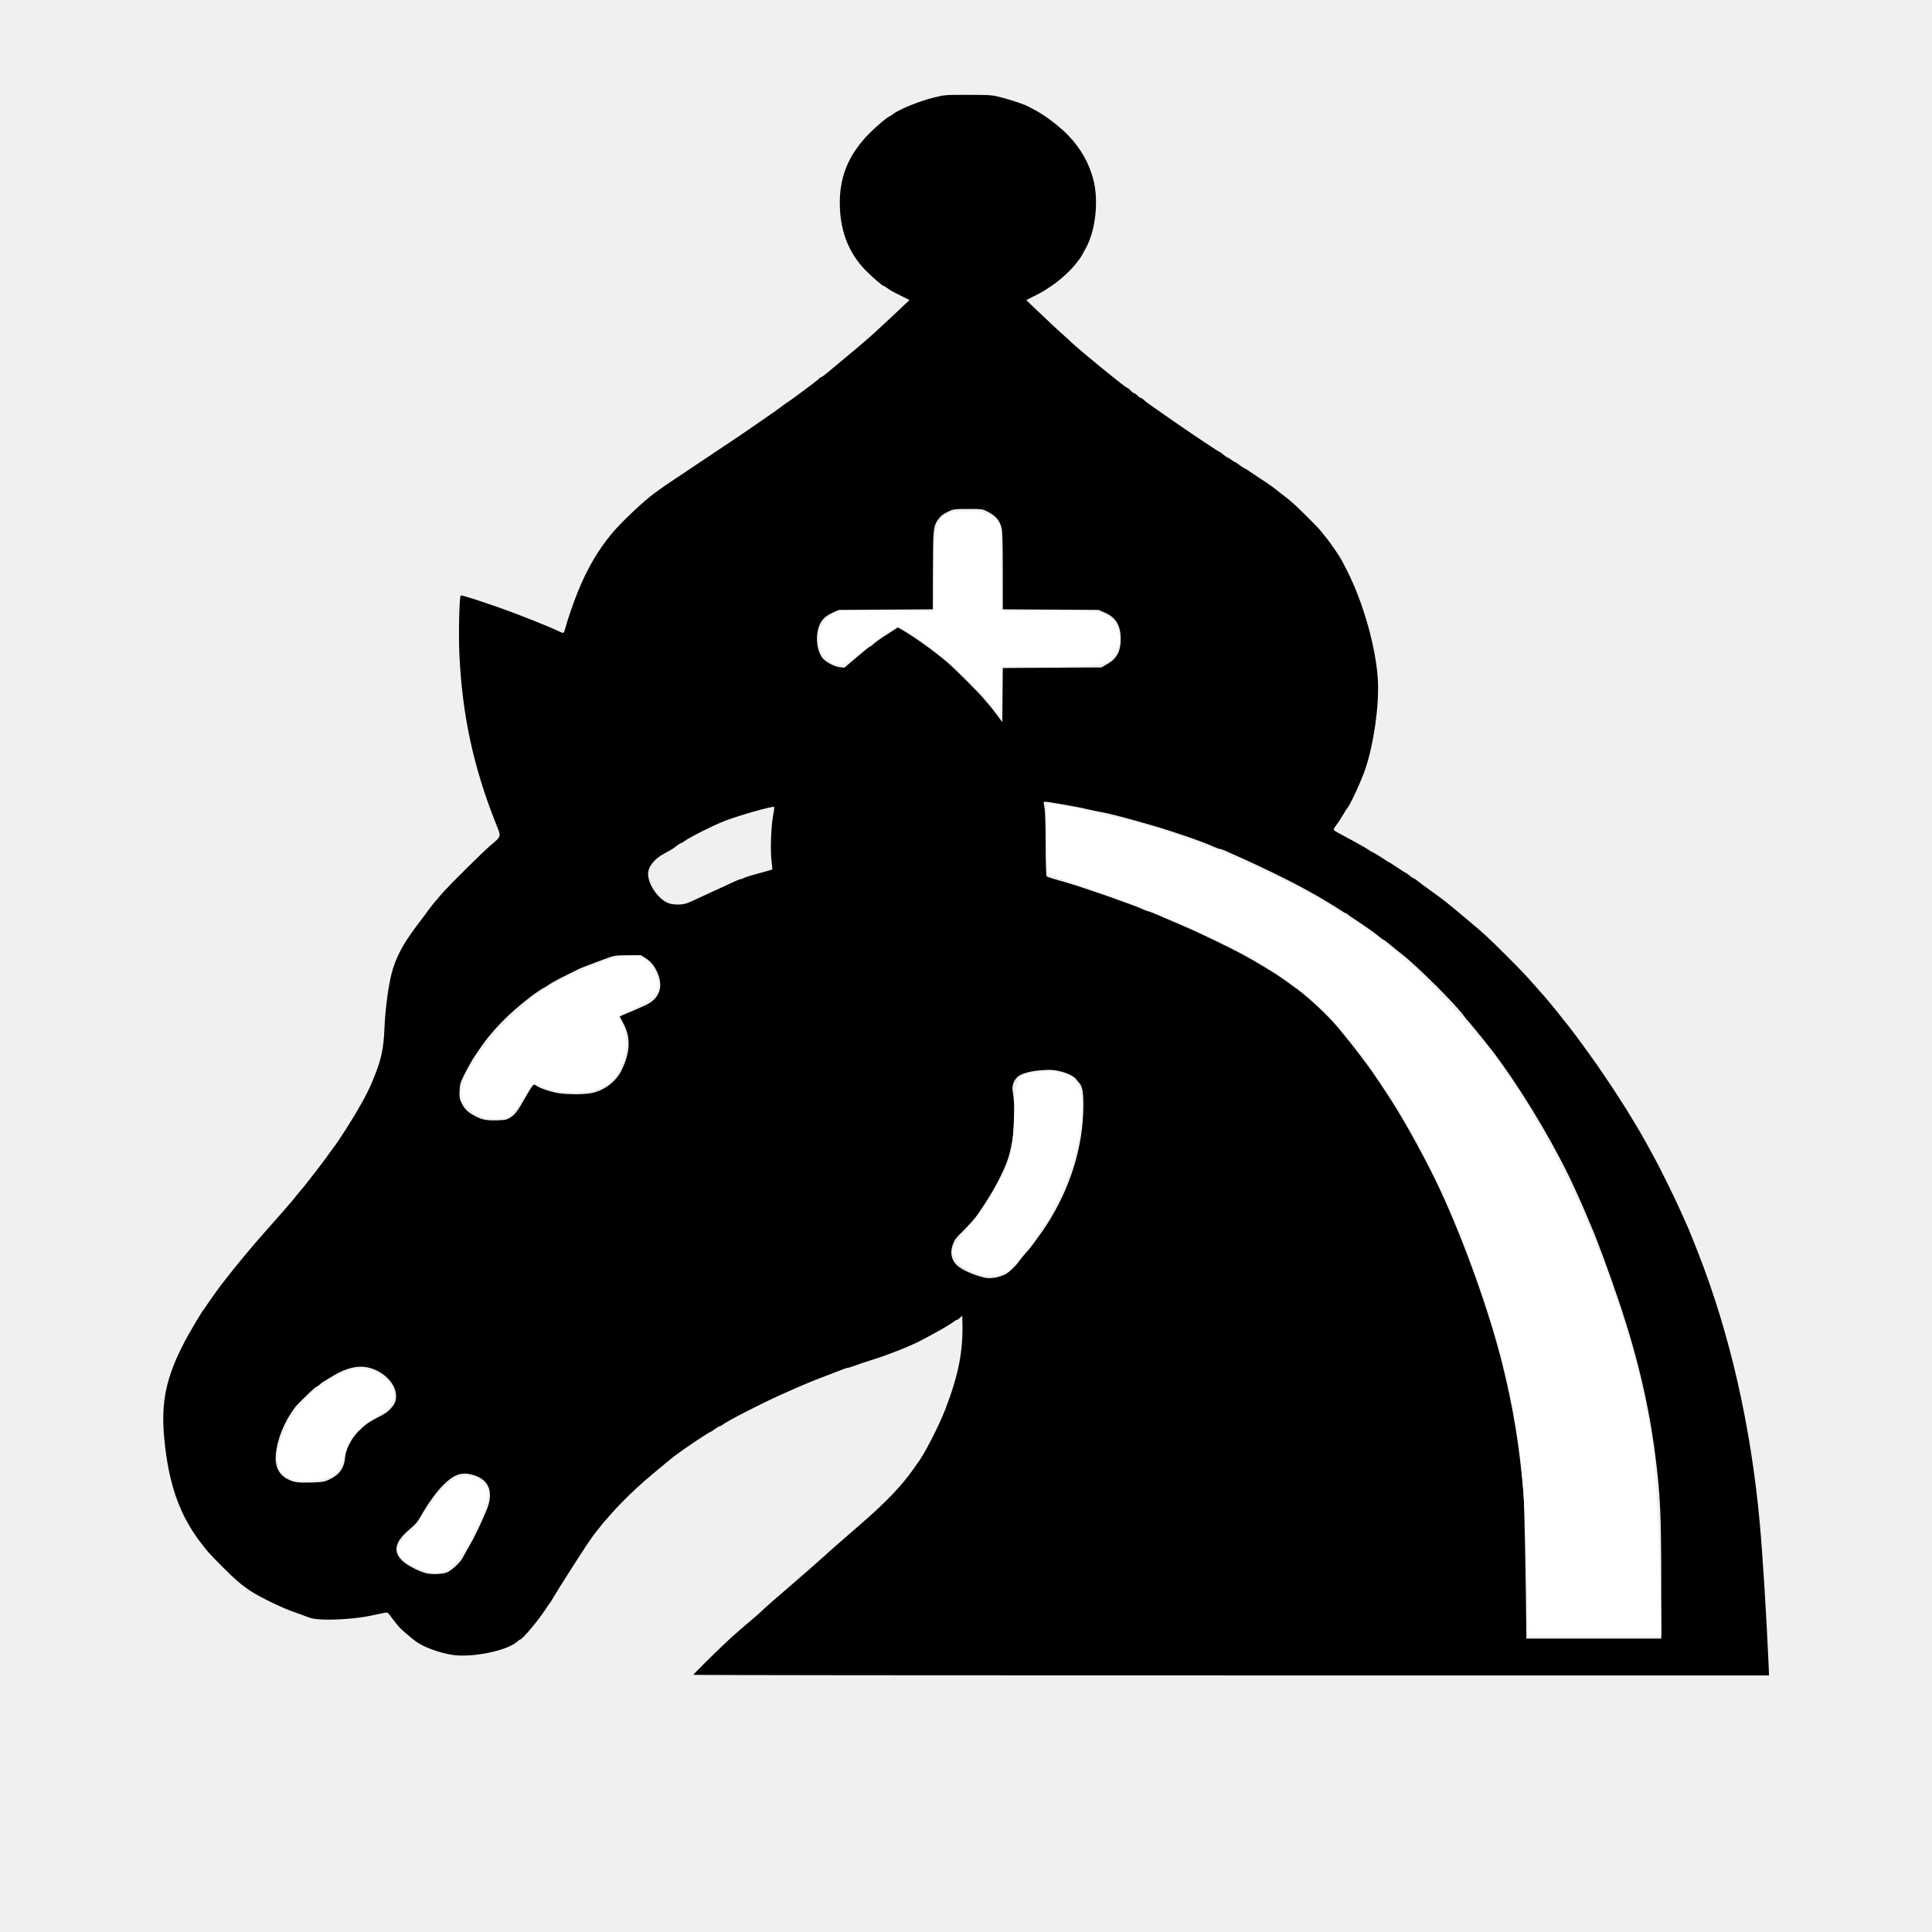
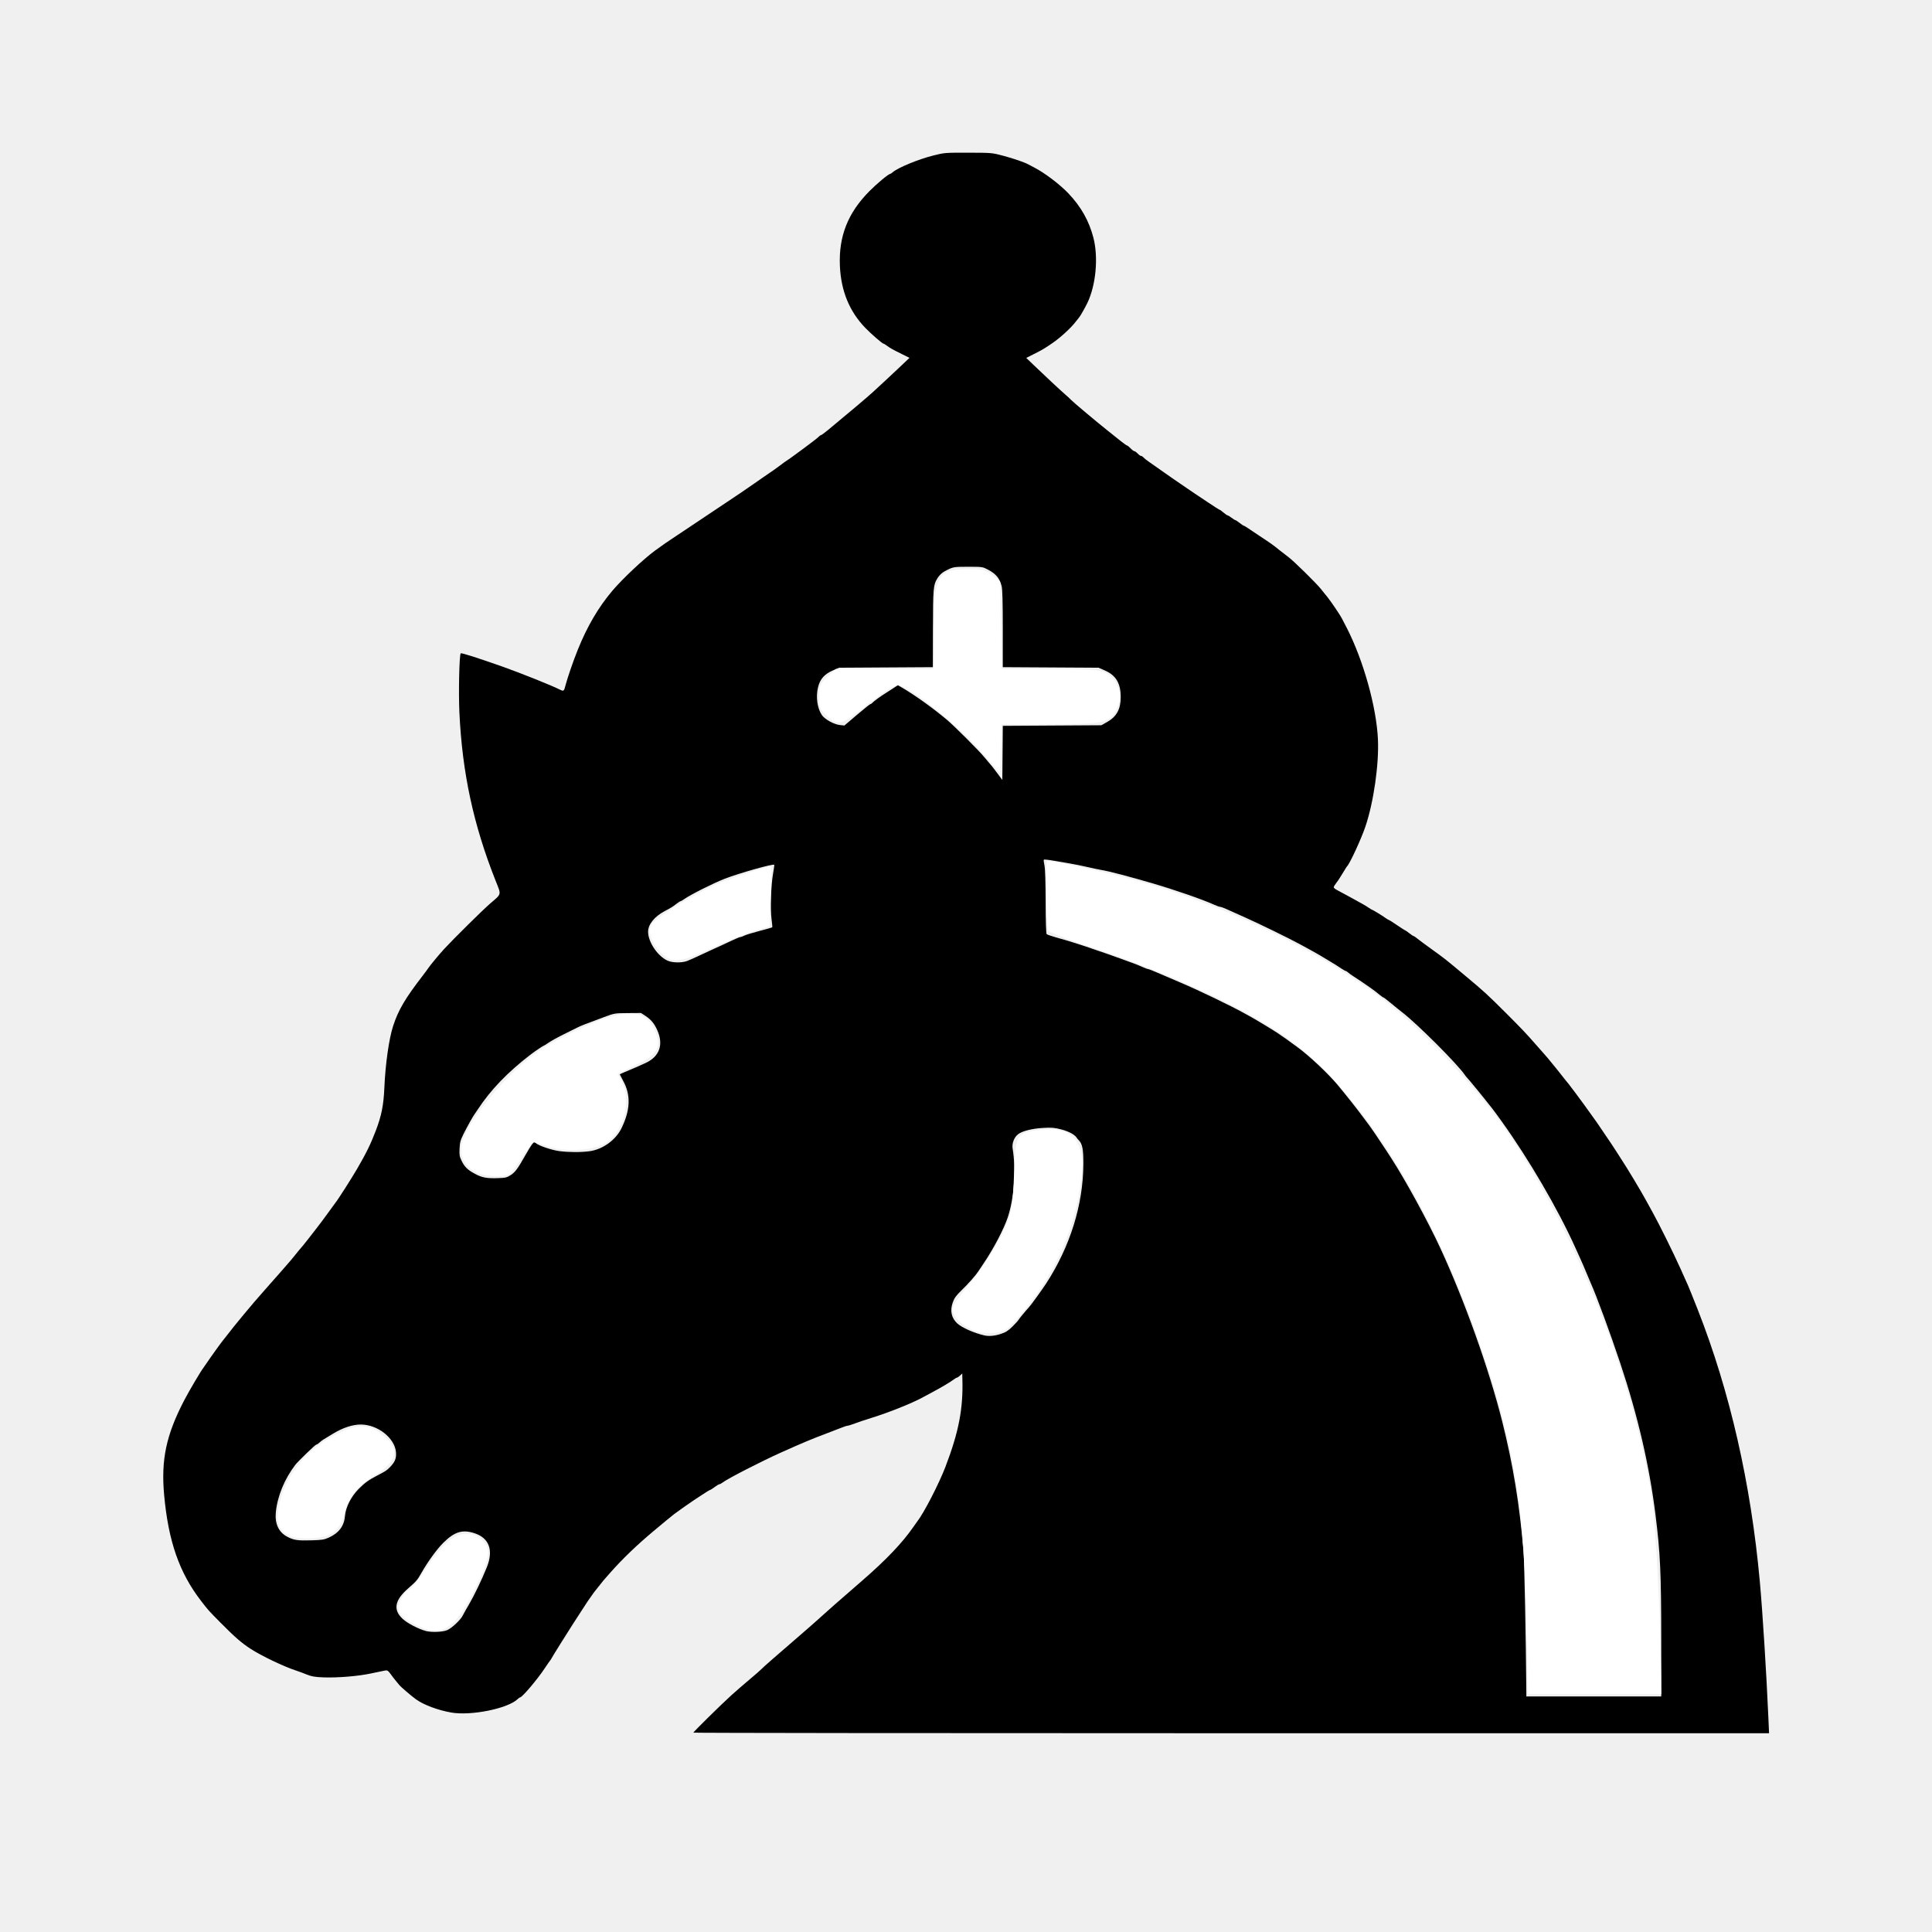
<svg xmlns="http://www.w3.org/2000/svg" version="1.1" id="svg1" width="2048" height="2048" viewBox="0 0 2048 2048">
  <defs id="defs1" />
-   <g id="g1">
+   <g id="g1" transform="translate(0,61.30068)">
    <path style="fill:#000000" d="m 735,1775.372 c 0,-0.822 29.337,-29.699 40.114,-39.487 4.612,-4.188 13.335,-11.755 19.386,-16.815 6.05,-5.06 11.9,-10.183 13,-11.385 1.771,-1.935 13.982,-12.622 46.321,-40.541 5.324,-4.596 13.279,-11.633 17.679,-15.639 7.745,-7.051 13.91,-12.46 42.495,-37.285 25.381,-22.043 42.452,-39.947 54.057,-56.696 1.896,-2.737 3.814,-5.437 4.262,-6 6.871,-8.635 23.066,-40.025 29.937,-58.024 14.09,-36.91 18.835,-61.516 17.921,-92.924 l -0.172,-5.924 -2.314,2.174 c -1.273,1.196 -2.693,2.174 -3.156,2.174 -0.463,0 -2.234,1.036 -3.936,2.303 -3.925,2.921 -13.088,8.318 -24.094,14.192 -3.3,1.761 -7.35,3.929 -9,4.818 -11.376,6.128 -35.261,15.671 -53,21.176 -6.6,2.048 -14.817,4.801 -18.261,6.118 -3.443,1.317 -6.901,2.394 -7.684,2.394 -0.783,0 -4.041,1.065 -7.239,2.368 -3.199,1.302 -10.316,4.048 -15.816,6.101 -14.285,5.333 -25.785,10.156 -47.706,20.008 -21.166,9.512 -56.42,27.621 -61.679,31.682 -1.312,1.013 -2.887,1.854 -3.5,1.869 -0.613,0.015 -2.883,1.365 -5.043,3 -2.16,1.635 -4.26,2.972 -4.665,2.972 -0.405,0 -4.306,2.362 -8.668,5.25 -4.362,2.888 -8.63,5.7 -9.483,6.25 -2.806,1.809 -16.178,11.245 -20.053,14.152 -2.089,1.567 -12.214,9.914 -22.5,18.549 -17.369,14.581 -32.099,28.748 -45.026,43.305 -7.731,8.706 -8.434,9.539 -12.23,14.495 -1.895,2.475 -3.694,4.725 -3.998,5 -0.303,0.275 -2.103,2.739 -4,5.476 -1.897,2.737 -3.792,5.437 -4.212,6 -0.651,0.873 -6.172,9.382 -15.263,23.524 -7.51,11.681 -21.368,33.884 -22.471,36 -0.716,1.375 -1.573,2.725 -1.903,3 -0.33,0.275 -2.829,3.875 -5.553,8 -7.822,11.845 -24.031,31 -26.233,31 -0.377,0 -1.634,0.891 -2.793,1.98 -10.578,9.938 -49.167,17.701 -70.075,14.097 -14.013,-2.415 -29.432,-8.176 -37.447,-13.991 -4.859,-3.525 -16.259,-13.271 -17.647,-15.085 -0.631,-0.825 -2.009,-2.484 -3.062,-3.687 -1.053,-1.203 -2.787,-3.386 -3.853,-4.852 -5.391,-7.417 -5.391,-7.417 -8.733,-6.836 -1.762,0.306 -8.275,1.656 -14.473,2.999 -13.547,2.936 -35.675,4.744 -50.731,4.145 -8.913,-0.355 -12.241,-0.94 -17.54,-3.088 -3.597,-1.458 -8.547,-3.294 -11,-4.08 -12.644,-4.053 -37.305,-15.837 -48.46,-23.157 -9.784,-6.42 -16.441,-12.227 -32,-27.914 -12.355,-12.457 -12.848,-13.009 -20.579,-23.071 -22.896,-29.797 -34.488,-63.143 -38.92,-111.96 -3.404,-37.495 2.131,-63.601 21.307,-100.5 5.069,-9.754 17.752,-31.213 20.39,-34.5 0.441,-0.55 2.153,-3.023 3.803,-5.497 3.826,-5.734 15.649,-22.16 16.984,-23.595 0.559,-0.6 2.141,-2.598 3.516,-4.439 6.957,-9.314 29.241,-36.16 38.5,-46.383 1.1,-1.215 4.475,-5.055 7.5,-8.534 3.025,-3.479 6.196,-7.051 7.047,-7.939 0.851,-0.888 4.226,-4.742 7.5,-8.565 3.274,-3.823 6.628,-7.68 7.453,-8.571 0.825,-0.891 2.699,-3.163 4.164,-5.048 1.465,-1.886 3.621,-4.554 4.791,-5.929 1.17,-1.375 3.121,-3.666 4.336,-5.091 1.215,-1.425 3.334,-4.085 4.709,-5.91 1.375,-1.825 5.425,-7.03 9,-11.567 3.575,-4.536 9.425,-12.356 13,-17.376 3.575,-5.021 6.962,-9.675 7.526,-10.342 2.516,-2.976 16.787,-25.302 23.148,-36.214 9.592,-16.455 14.315,-26.123 19.782,-40.493 5.97,-15.69 8.186,-26.881 8.98,-45.338 1.07,-24.87 4.868,-51.687 9.23,-65.169 5.501,-17.003 12.713,-29.301 31.334,-53.433 2.475,-3.208 5.175,-6.863 6,-8.123 2.007,-3.064 11.294,-14.254 16.943,-20.414 9.368,-10.215 40.809,-41.276 48.441,-47.855 12.685,-10.935 12.163,-8.762 5.897,-24.579 C 501.813,812.856 490.003,757.943 486.979,694 c -1.01,-21.365 -0.116,-61.196 1.408,-62.72 0.727,-0.727 17.413,4.584 45.113,14.359 17.73,6.257 52.037,20.002 59.301,23.758 4.462,2.307 5,2.078 6.213,-2.647 2.335,-9.095 8.432,-26.855 13.646,-39.75 9.959,-24.632 21.774,-44.73 36.559,-62.192 10.504,-12.405 33.076,-33.64 45.091,-42.419 8.739,-6.385 13.307,-9.544 23.271,-16.092 4.355,-2.862 9.268,-6.138 10.918,-7.28 1.65,-1.142 13.97,-9.375 27.379,-18.297 27.255,-18.134 34.731,-23.183 44.007,-29.72 3.512,-2.475 7.395,-5.175 8.628,-6 7.334,-4.905 17.188,-11.846 19.874,-14 1.715,-1.375 3.88,-2.95 4.81,-3.5 3.998,-2.363 32.589,-23.607 34.267,-25.462 1.014,-1.121 2.248,-2.038 2.742,-2.038 0.494,0 3.911,-2.491 7.595,-5.537 22.537,-18.631 42.507,-35.515 47.741,-40.364 3.324,-3.08 8.949,-8.27 12.5,-11.535 3.551,-3.265 10.868,-10.121 16.26,-15.236 l 9.803,-9.3 -6.803,-3.357 c -10.963,-5.41 -13.624,-6.881 -16.897,-9.344 -1.702,-1.28 -3.452,-2.328 -3.889,-2.328 -1.181,0 -13.242,-10.486 -19.331,-16.806 -16.865,-17.505 -25.711,-39.142 -26.859,-65.694 -1.352,-31.26 8.433,-56.072 31.174,-79.045 8.07,-8.153 20.453,-18.455 22.182,-18.455 0.363,0 1.388,-0.659 2.278,-1.464 5.474,-4.954 27.567,-14.071 44.039,-18.172 11.166,-2.78 12.226,-2.862 36.5,-2.801 24.774,0.062 25.107,0.091 36.821,3.21 11.141,2.967 22.92,7.03 27.002,9.316 1.003,0.561 3.703,1.988 6,3.17 11.014,5.667 26.941,17.723 36.177,27.384 13.344,13.958 22.007,29.33 26.591,47.183 5.375,20.936 2.607,50.348 -6.511,69.175 -2.407,4.97 -7.67,14.216 -8.537,15 -0.304,0.275 -1.796,2.167 -3.314,4.205 -5.042,6.766 -16.57,17.386 -25.339,23.342 -9.287,6.308 -10.298,6.9 -20.704,12.124 l -6.815,3.421 7.815,7.525 c 11.63,11.2 29.271,27.645 33.786,31.496 2.184,1.863 4.884,4.373 6,5.578 2.225,2.403 27.022,23.206 39.291,32.962 4.256,3.384 10.319,8.222 13.474,10.75 3.155,2.528 6.108,4.597 6.563,4.597 0.455,0 2.12,1.35 3.701,3 1.581,1.65 3.387,3 4.013,3 0.626,0 2.196,1.125 3.487,2.5 1.292,1.375 2.89,2.5 3.552,2.5 0.662,0 1.773,0.687 2.47,1.527 0.697,0.84 3.227,2.865 5.622,4.5 4.679,3.194 11.855,8.238 16.323,11.473 1.519,1.1 5.379,3.8 8.578,6 3.199,2.2 6.795,4.675 7.992,5.5 10.783,7.433 14.012,9.638 15.379,10.5 0.871,0.55 7.117,4.713 13.879,9.25 6.762,4.537 12.612,8.268 13,8.291 0.388,0.022 2.263,1.372 4.167,3 1.904,1.628 3.847,2.959 4.317,2.959 0.47,0 2.329,1.125 4.132,2.5 1.803,1.375 3.62,2.5 4.039,2.5 0.419,0 2.466,1.35 4.55,3 2.083,1.65 4.099,3 4.48,3 0.381,0 2.566,1.289 4.856,2.864 2.29,1.575 7.494,5.063 11.564,7.75 12.883,8.506 14.093,9.369 21.403,15.278 2.308,1.866 6.514,5.109 9.345,7.207 5.843,4.329 30.306,28.398 34.851,34.29 1.65,2.139 3.45,4.39 4,5.003 2.802,3.121 8.578,11.13 13.889,19.26 3.345,5.12 4.287,6.819 9.618,17.349 17.454,34.472 31.003,83.039 32.639,117 1.282,26.588 -4.46,66.819 -13.261,92.917 -4.379,12.986 -16.654,39.56 -19.439,42.082 -0.304,0.275 -1.605,2.301 -2.89,4.501 -2.742,4.693 -7.324,11.784 -8.077,12.5 -0.289,0.275 -1.26,1.656 -2.157,3.069 -1.876,2.955 -2.11,2.728 8.678,8.443 3.3,1.748 8.137,4.373 10.75,5.834 2.612,1.46 6.875,3.82 9.472,5.244 2.597,1.424 5.929,3.449 7.404,4.5 1.476,1.051 2.896,1.91 3.157,1.91 0.664,0 10.59,6.04 14.38,8.75 1.73,1.238 3.427,2.25 3.77,2.25 0.343,0 4.238,2.475 8.655,5.5 4.417,3.025 8.277,5.5 8.578,5.5 0.301,0 2.251,1.35 4.335,3 2.083,1.65 4.111,3 4.507,3 0.395,0 2.131,1.164 3.856,2.587 1.725,1.423 8.659,6.562 15.409,11.421 14.159,10.192 13.309,9.52 36.016,28.492 19.808,16.55 22.992,19.474 43.619,40.071 15.71,15.687 20.626,20.89 31.56,33.41 3.593,4.114 7.208,8.209 8.033,9.1 0.825,0.891 2.395,2.7 3.489,4.02 7.321,8.834 12.35,15.039 14.511,17.903 1.375,1.823 2.95,3.816 3.5,4.43 3.681,4.109 18.316,23.678 28.468,38.067 2.716,3.85 5.299,7.45 5.739,8 0.44,0.55 3.948,5.718 7.796,11.484 3.848,5.766 7.354,10.941 7.791,11.5 0.437,0.559 2.787,4.166 5.222,8.016 2.435,3.85 4.885,7.675 5.443,8.5 4.851,7.165 20.687,33.488 25.268,42 1.332,2.475 4.684,8.55 7.448,13.5 6.799,12.175 22.595,44.071 29.714,60 3.196,7.15 6.722,15.025 7.837,17.5 1.115,2.475 5.83,14.175 10.477,26 34.041,86.611 56.302,184.104 65.76,288 2.993,32.879 7.018,96.986 9.119,145.25 l 0.686,15.75 h -570.134 c -313.574,0 -570.134,-0.283 -570.134,-0.628 z M 1760.986,1677.75 c -0.017,-71.047 -1.005,-92.662 -6.087,-133.25 -6.624,-52.906 -18.707,-104.858 -37.452,-161.035 -10.569,-31.674 -24.934,-70.713 -30.897,-83.965 -0.743,-1.65 -2.922,-6.825 -4.844,-11.5 -1.922,-4.675 -4.832,-11.425 -6.468,-15 -1.635,-3.575 -3.984,-8.75 -5.219,-11.5 -18.19,-40.506 -49.265,-93.821 -78.103,-134 -5.132,-7.15 -9.8,-13.491 -10.373,-14.092 -0.574,-0.6 -2.168,-2.595 -3.543,-4.433 -3.444,-4.603 -22.103,-27.36 -22.938,-27.975 -0.373,-0.275 -1.402,-1.559 -2.287,-2.854 -8.034,-11.753 -50.491,-54.168 -66.713,-66.646 -2.86,-2.2 -8.294,-6.588 -12.076,-9.75 -3.782,-3.163 -7.179,-5.75 -7.549,-5.75 -0.37,0 -2.157,-1.238 -3.972,-2.75 -3.478,-2.899 -7.256,-5.756 -10.907,-8.25 -1.208,-0.825 -4.798,-3.3 -7.978,-5.5 -3.18,-2.2 -7.28,-4.915 -9.113,-6.034 -1.832,-1.119 -4.185,-2.806 -5.228,-3.75 -1.043,-0.944 -2.237,-1.716 -2.654,-1.716 -0.417,0 -2.631,-1.254 -4.921,-2.786 -2.29,-1.532 -5.064,-3.324 -6.163,-3.981 -1.1,-0.657 -4.7,-2.84 -8,-4.851 -8.11,-4.941 -12.083,-7.254 -18,-10.477 -2.75,-1.498 -7.925,-4.32 -11.5,-6.27 -11.425,-6.233 -44.039,-22.155 -58.5,-28.56 -7.7,-3.41 -16.372,-7.297 -19.272,-8.638 C 1297.328,901.097 1294.301,900 1293.5,900 c -0.801,0 -3.828,-1.074 -6.728,-2.388 -11.993,-5.431 -41.51,-15.669 -64.772,-22.465 -25.677,-7.502 -46.415,-12.926 -54.5,-14.254 -2.75,-0.452 -9.725,-1.918 -15.5,-3.258 -5.775,-1.34 -13.65,-2.929 -17.5,-3.53 -3.85,-0.601 -11.62,-1.941 -17.267,-2.977 -5.647,-1.036 -10.482,-1.536 -10.744,-1.111 -0.263,0.425 0.045,3.182 0.682,6.127 0.738,3.406 1.19,17.436 1.244,38.553 0.054,21.087 0.456,33.57 1.103,34.219 0.56,0.562 5.06,2.132 10,3.491 13.926,3.83 26.817,7.917 44.481,14.102 3.575,1.252 8.525,2.944 11,3.76 2.475,0.816 8.775,3.073 14,5.015 5.225,1.942 11.075,4.078 13,4.746 1.925,0.668 5.872,2.284 8.772,3.592 2.9,1.308 5.768,2.378 6.374,2.378 0.606,0 4.759,1.599 9.228,3.553 7.933,3.469 13.155,5.708 25.876,11.092 18.172,7.692 52.012,23.971 66.25,31.871 2.75,1.526 6.35,3.512 8,4.413 4.751,2.595 23.648,14.028 27.5,16.638 7.748,5.25 10.178,6.976 21.308,15.139 12.577,9.225 32.236,27.67 42.41,39.793 8.39,9.996 21.979,27.174 27.292,34.5 2.992,4.125 5.686,7.725 5.988,8 0.705,0.642 14.898,21.566 18.994,28 0.525,0.825 2.706,4.2 4.846,7.5 14.885,22.95 38.67,66.535 51.843,95 25.809,55.768 51.804,128.549 65.719,184 11.476,45.731 18.389,87.911 22.616,138 0.86,10.188 2.502,92.059 2.923,145.75 l 0.061,7.75 h 71.5 71.5 z M 474.064,1666.703 c 4.819,-2.075 14.063,-10.733 16.377,-15.339 1.068,-2.125 4.118,-7.548 6.78,-12.052 5.383,-9.109 13.659,-26.355 18.864,-39.312 7.179,-17.868 2.577,-30.778 -12.803,-35.921 -13.027,-4.356 -21.439,-1.799 -33.508,10.186 -6.736,6.689 -16.494,20.178 -23.319,32.235 -4.069,7.189 -5.095,8.377 -13.731,15.905 -14.408,12.56 -16.262,22.698 -5.92,32.354 4.952,4.623 16.73,10.763 24.696,12.874 6.049,1.603 17.807,1.119 22.564,-0.93 z m -125.313,-98.184 c 10.594,-4.841 16.097,-12.285 16.965,-22.946 0.739,-9.09 6.508,-20.483 14.411,-28.459 6.549,-6.611 10.595,-9.532 19.873,-14.348 8.889,-4.614 10.073,-5.397 13.474,-8.917 5.319,-5.503 6.844,-9.399 6.249,-15.963 -1.353,-14.925 -19.422,-29.082 -37.191,-29.141 -8.883,-0.029 -19.431,3.497 -30.047,10.044 -4.201,2.591 -8.52,5.211 -9.599,5.822 -1.079,0.611 -2.986,2.074 -4.238,3.25 -1.252,1.177 -2.75,2.139 -3.328,2.139 -1.039,0 -19.418,17.725 -22.325,21.53 -11.502,15.059 -19.074,33.588 -20.625,50.47 -1.104,12.013 3.042,20.884 11.979,25.63 7.002,3.718 11.028,4.323 25.902,3.888 11.173,-0.326 13.463,-0.698 18.5,-2.999 z M 1060.727,1352.778 c 5.378,-1.765 7.924,-3.358 12.392,-7.75 3.093,-3.04 6.019,-6.25 6.502,-7.131 0.778,-1.421 7.265,-9.27 11.379,-13.771 2.234,-2.444 14.057,-18.825 18.135,-25.126 25.274,-39.053 38.996,-83.083 39.267,-126 0.101,-15.969 -1.006,-21.747 -4.914,-25.655 -0.794,-0.794 -1.791,-2.009 -2.216,-2.7 -1.974,-3.21 -8.458,-6.68 -16.273,-8.708 -7.184,-1.864 -10.124,-2.115 -18.999,-1.617 -12.08,0.677 -22.444,3.289 -26.842,6.766 -4.204,3.323 -6.618,9.713 -5.724,15.155 3.709,22.582 1.604,52.588 -5.102,72.724 -4.124,12.382 -14.781,32.804 -25.24,48.366 -2.525,3.757 -5.294,7.901 -6.152,9.208 -2.868,4.366 -10.366,12.825 -17.685,19.952 -5.859,5.705 -7.647,8.197 -9.341,13.015 -3.061,8.71 -1.329,16.495 4.928,22.148 5.021,4.537 17.564,10.072 28.659,12.649 4.72,1.096 10.911,0.548 17.227,-1.526 z M 541.291,1184.395 c 4.846,-3.121 7.474,-6.684 15.757,-21.361 2.938,-5.207 6.234,-10.492 7.324,-11.745 1.728,-1.987 2.183,-2.098 3.555,-0.866 3.112,2.795 17.048,7.512 25.221,8.537 10.374,1.301 23.263,1.303 32.234,0.01 13.764,-1.99 27.396,-11.907 33.444,-24.331 9.469,-19.452 10.003,-35.185 1.705,-50.281 C 658.589,1080.822 657,1077.79 657,1077.618 c 0,-0.173 1.913,-1.103 4.25,-2.067 9.293,-3.835 16.574,-7 23.265,-10.115 14.749,-6.866 19.136,-19.596 12.073,-35.026 -3.213,-7.019 -6.492,-10.934 -12.423,-14.833 l -4.664,-3.067 -14,0.098 c -13.807,0.097 -14.152,0.155 -25,4.178 -20.573,7.63 -24.974,9.353 -28.488,11.15 -1.931,0.988 -6.886,3.448 -11.011,5.466 -9.629,4.712 -17.164,8.866 -20.872,11.506 -1.615,1.15 -3.16,2.091 -3.432,2.091 -0.599,0 -9.645,6.05 -13.784,9.219 -24.561,18.804 -42.804,37.727 -56.43,58.534 -1.349,2.061 -2.804,4.197 -3.232,4.747 -1.698,2.182 -7.999,13.429 -11.764,21 -3.402,6.841 -4.031,9.126 -4.339,15.771 -0.313,6.755 -0.024,8.46 2.212,13.03 3.152,6.442 6.352,9.55 14.13,13.721 7.445,3.992 12.502,4.948 24.159,4.566 8.112,-0.266 9.657,-0.627 13.643,-3.194 z M 728.23,957.423 c 2.349,-0.867 7.645,-3.185 11.77,-5.15 4.125,-1.965 9.975,-4.691 13,-6.057 10.2,-4.605 15.467,-7.032 23.075,-10.632 4.166,-1.972 8.126,-3.585 8.8,-3.585 0.674,0 2.533,-0.676 4.131,-1.503 1.598,-0.827 8.824,-3.049 16.056,-4.939 7.232,-1.89 13.328,-3.614 13.545,-3.831 0.217,-0.217 -0.117,-4.182 -0.742,-8.811 -1.421,-10.517 -0.55,-36.168 1.64,-48.279 0.881,-4.875 1.431,-9.034 1.222,-9.244 -1.269,-1.269 -37.651,9.02 -52.726,14.911 -12.252,4.788 -36.183,16.842 -42.822,21.569 -1.643,1.17 -3.325,2.127 -3.738,2.127 -0.413,0 -2.362,1.238 -4.33,2.75 -4.382,3.367 -5.301,3.937 -12.748,7.903 -10.693,5.695 -17.37,14.05 -17.356,21.719 0.019,10.881 9.896,25.62 20.494,30.586 5.049,2.365 14.981,2.588 20.73,0.466 z M 1115.265,707.814 1167.5,707.5 l 6.5,-3.694 c 9.702,-5.514 14,-13.503 14,-26.022 0,-14.851 -5.014,-23.243 -17,-28.457 l -6.5,-2.827 -50.75,-0.293 -50.75,-0.293 v -40.514 c 0,-27.465 -0.375,-42.026 -1.164,-45.207 -2.065,-8.322 -6.043,-13.191 -14.336,-17.544 -5.959,-3.128 -6.103,-3.149 -21.077,-3.149 -13.855,0 -15.517,0.199 -20.5,2.449 -6.409,2.894 -9.369,5.298 -12.377,10.051 -4.189,6.621 -4.546,10.814 -4.546,53.399 v 40.514 l -49.75,0.294 -49.75,0.294 -6.5,2.827 c -9.121,3.968 -13.658,9.085 -15.836,17.866 -2.51,10.12 -0.873,22.138 4.012,29.444 3.013,4.506 12.875,9.989 19.129,10.634 l 4.806,0.496 13.376,-11.383 C 915.845,690.123 922.289,685 922.809,685 c 0.52,0 1.529,-0.703 2.242,-1.562 1.137,-1.37 8.919,-7.007 13.763,-9.969 0.927,-0.567 4.235,-2.694 7.351,-4.727 l 5.666,-3.696 4.334,2.54 c 14.086,8.256 33.179,21.955 47.834,34.321 7.707,6.503 34.008,32.764 39,38.94 1.925,2.382 4.175,5.045 5,5.919 1.788,1.894 5.725,6.838 8.5,10.673 1.1,1.521 2.9,3.945 4,5.389 l 2,2.624 0.265,-28.662 0.265,-28.662 z" id="path1" />
  </g>
-   <path style="fill:#ffffff;stroke-width:2.786" d="m 1618.08,1655.815 c -2.403,-112.644 -12.469,-179.127 -40.161,-265.245 -54.274,-168.789 -136.735,-301.43 -222.402,-357.737 -46.218,-30.378 -119.884,-63.811 -197.77,-89.755 -24.52,-8.168 -45.504,-16.185 -46.629,-17.816 -2.17,-3.144 -3.014,-74.018 -0.881,-74.018 6.699,0 66.637,13.212 94.158,20.754 95.996,26.31 199.016,76.674 268.035,131.036 39.856,31.392 95.77,92.064 126.366,137.118 73.074,107.606 133.032,260.211 152.517,388.185 3.783,24.844 9.064,129.263 9.548,188.778 l 0.142,17.415 h -70.621 -70.621 z" id="path2" />
-   <path style="fill:#ffffff;stroke-width:2.786" d="m 502.722,1180.357 c -11.928,-7.274 -16.598,-19.391 -12.388,-32.145 8.677,-26.291 48.838,-73.691 80.877,-95.455 16.954,-11.517 47.785,-26.688 68.974,-33.939 31.175,-10.669 46.57,-6.765 54.841,13.905 6.585,16.456 2.071,23.854 -21.472,35.19 l -18.865,9.084 4.719,9.028 c 10.203,19.52 2.24,50.552 -16.371,63.805 -12.021,8.559 -43.261,10.578 -62.46,4.036 -7.229,-2.463 -14.084,-4.479 -15.232,-4.479 -1.149,0 -6.58,7.394 -12.069,16.43 -5.49,9.037 -11.952,17.187 -14.362,18.112 -8.859,3.4 -27.828,1.527 -36.19,-3.573 z" id="path3" />
-   <path style="fill:#ffffff;stroke-width:2.786" d="m 1041.566,736.996 c -19.047,-22.103 -55.257,-53.159 -77.105,-66.129 -11.861,-7.041 -12.392,-7.104 -20.898,-2.466 -4.8,2.617 -18.048,12.239 -29.439,21.381 -22.556,18.103 -26.505,18.754 -39.196,6.467 -5.581,-5.404 -6.911,-9.319 -6.688,-19.696 0.233,-10.842 1.715,-14.235 9.1,-20.833 l 8.821,-7.882 h 51.504 51.504 l 0.203,-32.74 c 0.411,-66.209 3.841,-73.143 36.173,-73.143 16.104,0 20.247,1.036 26.859,6.718 l 7.818,6.718 0.884,46.223 0.884,46.223 h 51.627 c 43.166,0 52.915,0.76 59.483,4.64 13.485,7.966 17.661,24.591 9.932,39.538 -6.613,12.788 -14.159,14.336 -69.899,14.336 h -51.316 l -0.797,26.148 -0.797,26.148 z" id="path4" />
-   <path style="fill:#ffffff;stroke-width:2.786" d="m 306.503,1566.683 c -12.249,-6.469 -14.91,-16.279 -9.813,-36.175 8.136,-31.759 31.111,-58.121 64.148,-73.605 17.553,-8.227 28.679,-8.296 40.616,-0.252 22.64,15.257 21.638,30.25 -3.025,45.232 -19.919,12.1 -29.048,23.241 -33.475,40.855 -4.8,19.099 -13.052,25.546 -34.16,26.688 -10.718,0.58 -19.982,-0.466 -24.291,-2.742 z" id="path5" />
-   <path style="fill:#ffffff;stroke-width:2.786" d="m 439.649,1660.556 c -17.004,-8.853 -20.502,-15.163 -14.663,-26.454 2.425,-4.69 6.308,-9.256 8.627,-10.146 2.32,-0.89 9.706,-9.949 16.414,-20.131 18.838,-28.594 30.728,-39.264 43.755,-39.264 7.895,0 12.74,1.932 17.979,7.171 9.501,9.501 7.944,18.532 -9.119,52.91 -21.097,42.505 -35.053,50.462 -62.994,35.916 z" id="path6" />
-   <path style="fill:#ffffff;stroke-width:2.786" d="m 1029.093,1347.548 c -13.503,-6.309 -21.421,-16.65 -18.617,-24.314 1.06,-2.898 7.954,-12.3 15.32,-20.894 15.847,-18.488 33.59,-46.993 41.902,-67.317 4.731,-11.567 6.226,-22.245 7.234,-51.651 1.468,-42.827 2.359,-44.273 28.981,-47.021 32.724,-3.377 46.075,11.511 42.721,47.645 -5.131,55.283 -28.976,108.323 -68.808,153.053 -10.369,11.645 -13.761,13.677 -24.569,14.721 -8.674,0.838 -16.122,-0.463 -24.164,-4.221 z" id="path7" />
+   <path style="fill:#ffffff;stroke-width:2.786" d="m 1041.566,798.296 c -19.047,-22.103 -55.257,-53.159 -77.105,-66.129 -11.861,-7.041 -12.392,-7.104 -20.898,-2.466 -4.8,2.617 -18.048,12.239 -29.439,21.381 -22.556,18.103 -26.505,18.754 -39.196,6.467 -5.581,-5.404 -6.911,-9.319 -6.688,-19.696 0.233,-10.842 1.715,-14.235 9.1,-20.833 l 8.821,-7.882 h 51.504 51.504 l 0.203,-32.74 c 0.411,-66.209 3.841,-73.143 36.173,-73.143 16.104,0 20.247,1.036 26.859,6.718 l 7.818,6.718 0.884,46.223 0.884,46.223 h 51.627 c 43.166,0 52.915,0.76 59.483,4.64 13.485,7.966 17.661,24.591 9.932,39.538 -6.613,12.788 -14.159,14.336 -69.899,14.336 h -51.316 l -0.797,26.148 -0.797,26.148 z" id="path2" />
+   <path style="fill:#ffffff;stroke-width:2.786" d="m 1618.08,1717.116 c -2.403,-112.644 -12.469,-179.126 -40.161,-265.245 -54.274,-168.789 -136.735,-301.43 -222.402,-357.737 -46.218,-30.378 -119.884,-63.81 -197.77,-89.754 -24.52,-8.168 -45.504,-16.185 -46.629,-17.816 -2.063,-2.988 -3.068,-74.018 -1.047,-74.018 6.072,0 55.294,10.621 84.722,18.28 99.691,25.948 205.949,77.045 277.637,133.51 39.856,31.392 95.77,92.064 126.366,137.118 73.074,107.606 133.032,260.211 152.517,388.185 3.783,24.844 9.064,129.263 9.548,188.778 l 0.142,17.415 h -70.621 -70.621 z" id="path3" />
+   <path style="fill:#ffffff;stroke-width:2.786" d="m 1029.093,1408.848 c -13.503,-6.309 -21.421,-16.65 -18.617,-24.314 1.06,-2.898 7.954,-12.3 15.32,-20.894 15.847,-18.488 33.59,-46.993 41.902,-67.317 4.731,-11.567 6.226,-22.245 7.234,-51.651 1.468,-42.827 2.359,-44.273 28.981,-47.021 32.724,-3.377 46.075,11.511 42.721,47.645 -5.131,55.283 -28.976,108.323 -68.808,153.053 -10.369,11.645 -13.761,13.677 -24.569,14.721 -8.674,0.838 -16.122,-0.463 -24.164,-4.221 z" id="path4" />
+   <path style="fill:#ffffff;stroke-width:2.786" d="m 700.124,1009.371 c -10.138,-10.537 -13.614,-21.517 -9.338,-29.505 3.485,-6.511 42.106,-30.494 67.729,-42.057 15.203,-6.861 58.508,-20.708 59.206,-18.931 0.137,0.347 -0.211,14.681 -0.772,31.852 l -1.021,31.22 -15.217,4.424 c -8.369,2.433 -28.761,10.64 -45.316,18.239 -35.953,16.502 -43.359,17.14 -55.27,4.759 z" id="path5" />
+   <path style="fill:#ffffff;stroke-width:2.786" d="m 502.722,1241.658 c -11.928,-7.274 -16.598,-19.391 -12.388,-32.145 8.677,-26.291 48.838,-73.691 80.877,-95.455 16.954,-11.517 47.785,-26.687 68.974,-33.939 31.175,-10.669 46.57,-6.765 54.841,13.905 6.585,16.456 2.071,23.854 -21.472,35.19 l -18.865,9.084 4.719,9.028 c 10.203,19.52 2.24,50.552 -16.371,63.805 -12.021,8.559 -43.261,10.578 -62.46,4.036 -7.229,-2.463 -14.084,-4.479 -15.232,-4.479 -1.149,0 -6.58,7.394 -12.069,16.431 -5.49,9.037 -11.952,17.187 -14.362,18.112 -8.859,3.4 -27.828,1.527 -36.19,-3.573 z" id="path6" />
+   <path style="fill:#ffffff;stroke-width:2.786" d="m 306.503,1627.984 c -12.249,-6.469 -14.91,-16.279 -9.813,-36.175 8.136,-31.759 31.111,-58.121 64.148,-73.605 17.553,-8.227 28.679,-8.296 40.616,-0.252 22.64,15.257 21.638,30.25 -3.025,45.232 -19.919,12.1 -29.048,23.241 -33.475,40.855 -4.8,19.099 -13.052,25.546 -34.16,26.688 -10.718,0.58 -19.982,-0.466 -24.291,-2.742 z" id="path7" />
+   <path style="fill:#ffffff;stroke-width:2.786" d="m 439.649,1721.857 c -17.004,-8.853 -20.502,-15.163 -14.663,-26.454 2.425,-4.69 6.308,-9.256 8.627,-10.146 2.32,-0.89 9.706,-9.949 16.414,-20.131 18.838,-28.594 30.728,-39.264 43.755,-39.264 7.895,0 12.74,1.932 17.979,7.171 9.501,9.501 7.944,18.532 -9.119,52.91 -21.097,42.505 -35.053,50.462 -62.994,35.916 z" id="path8" />
</svg>
